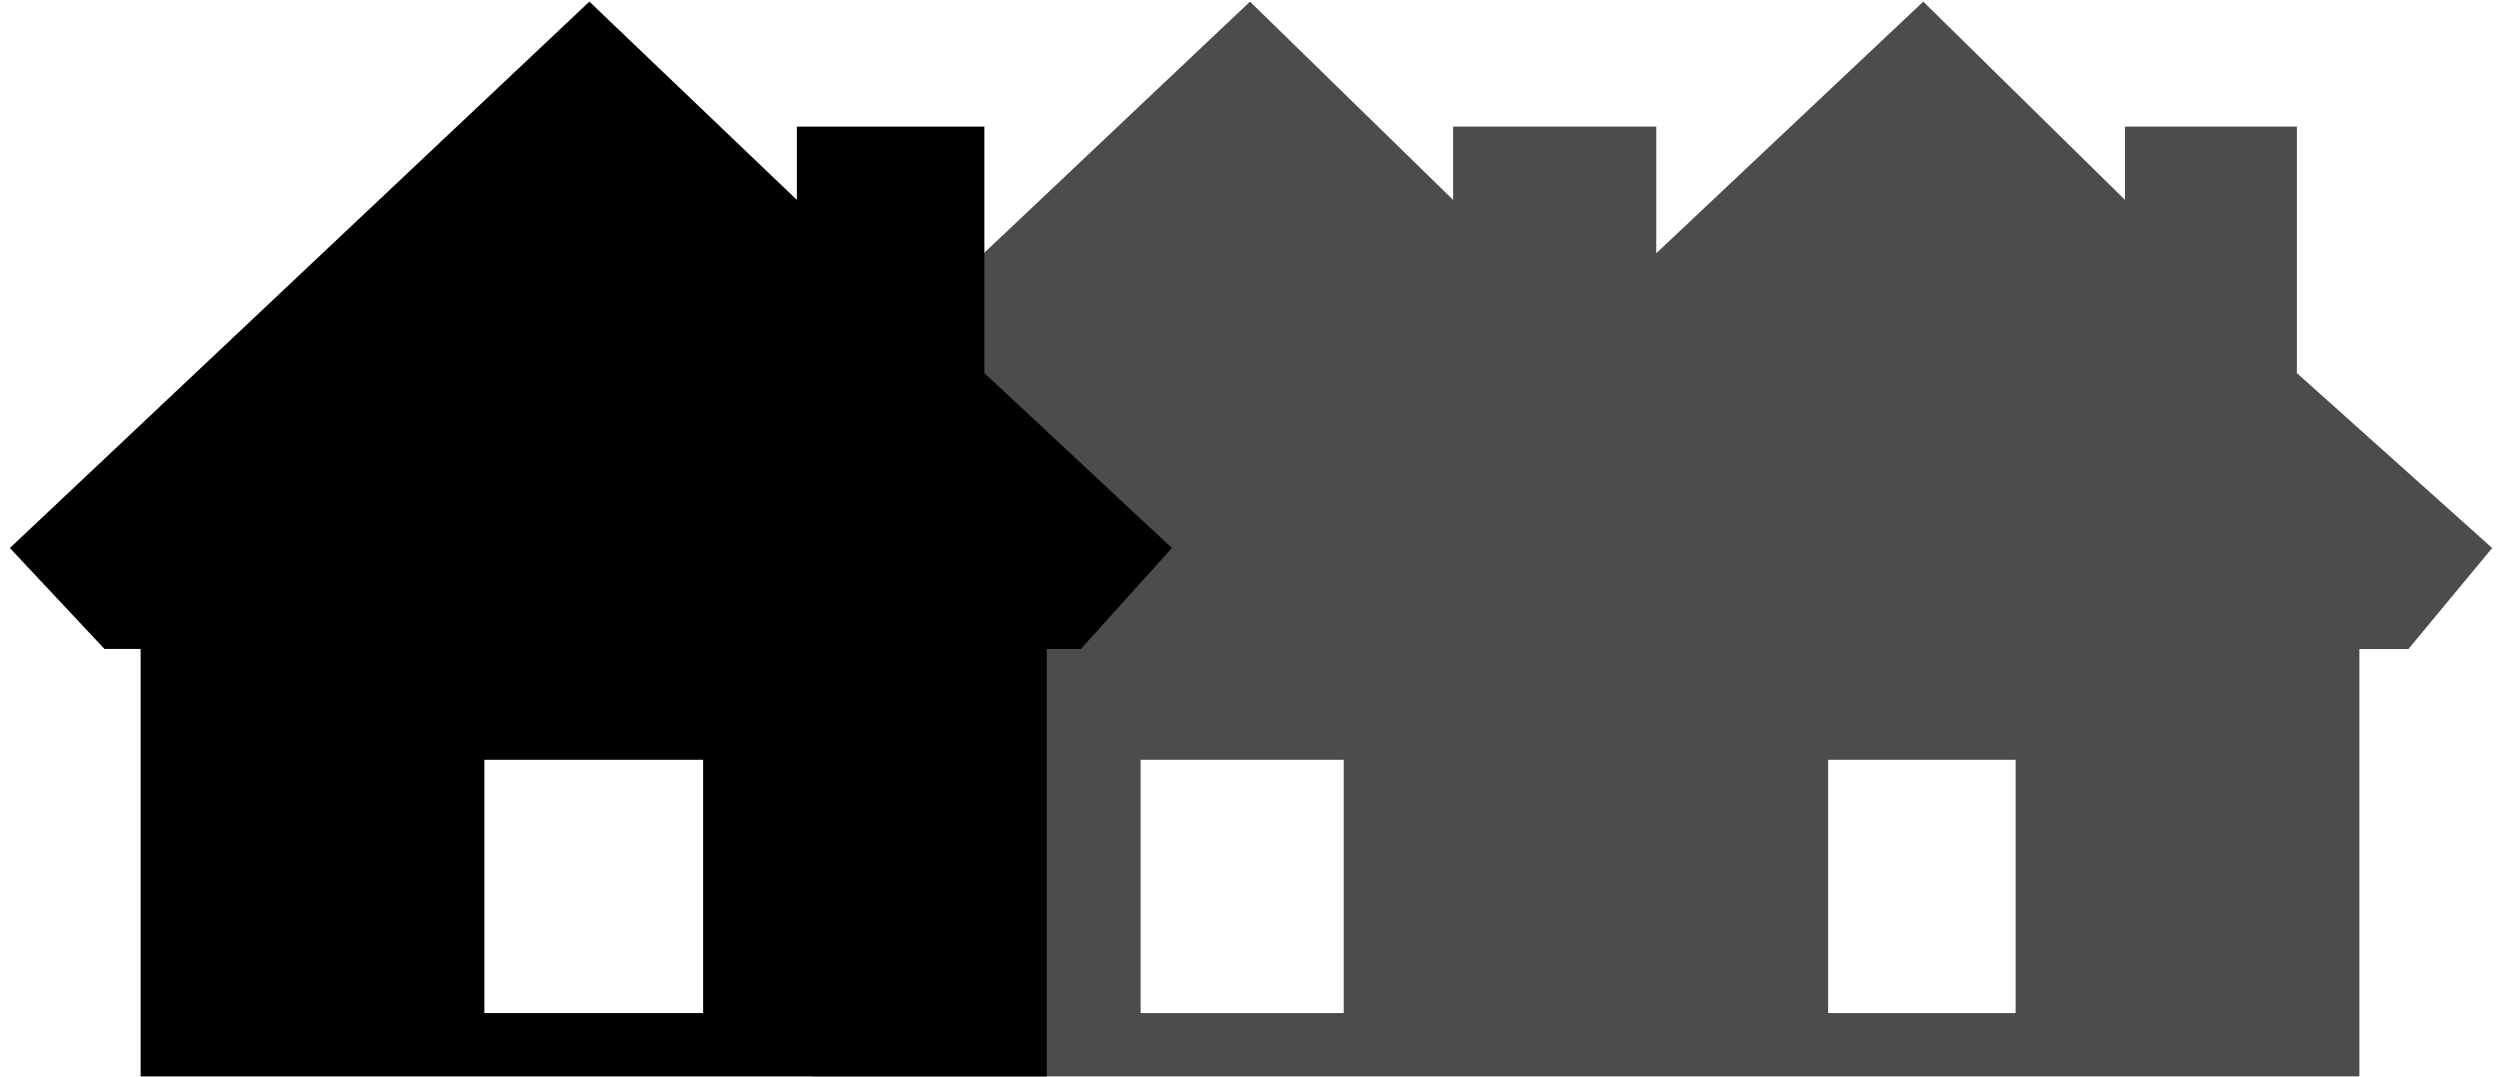
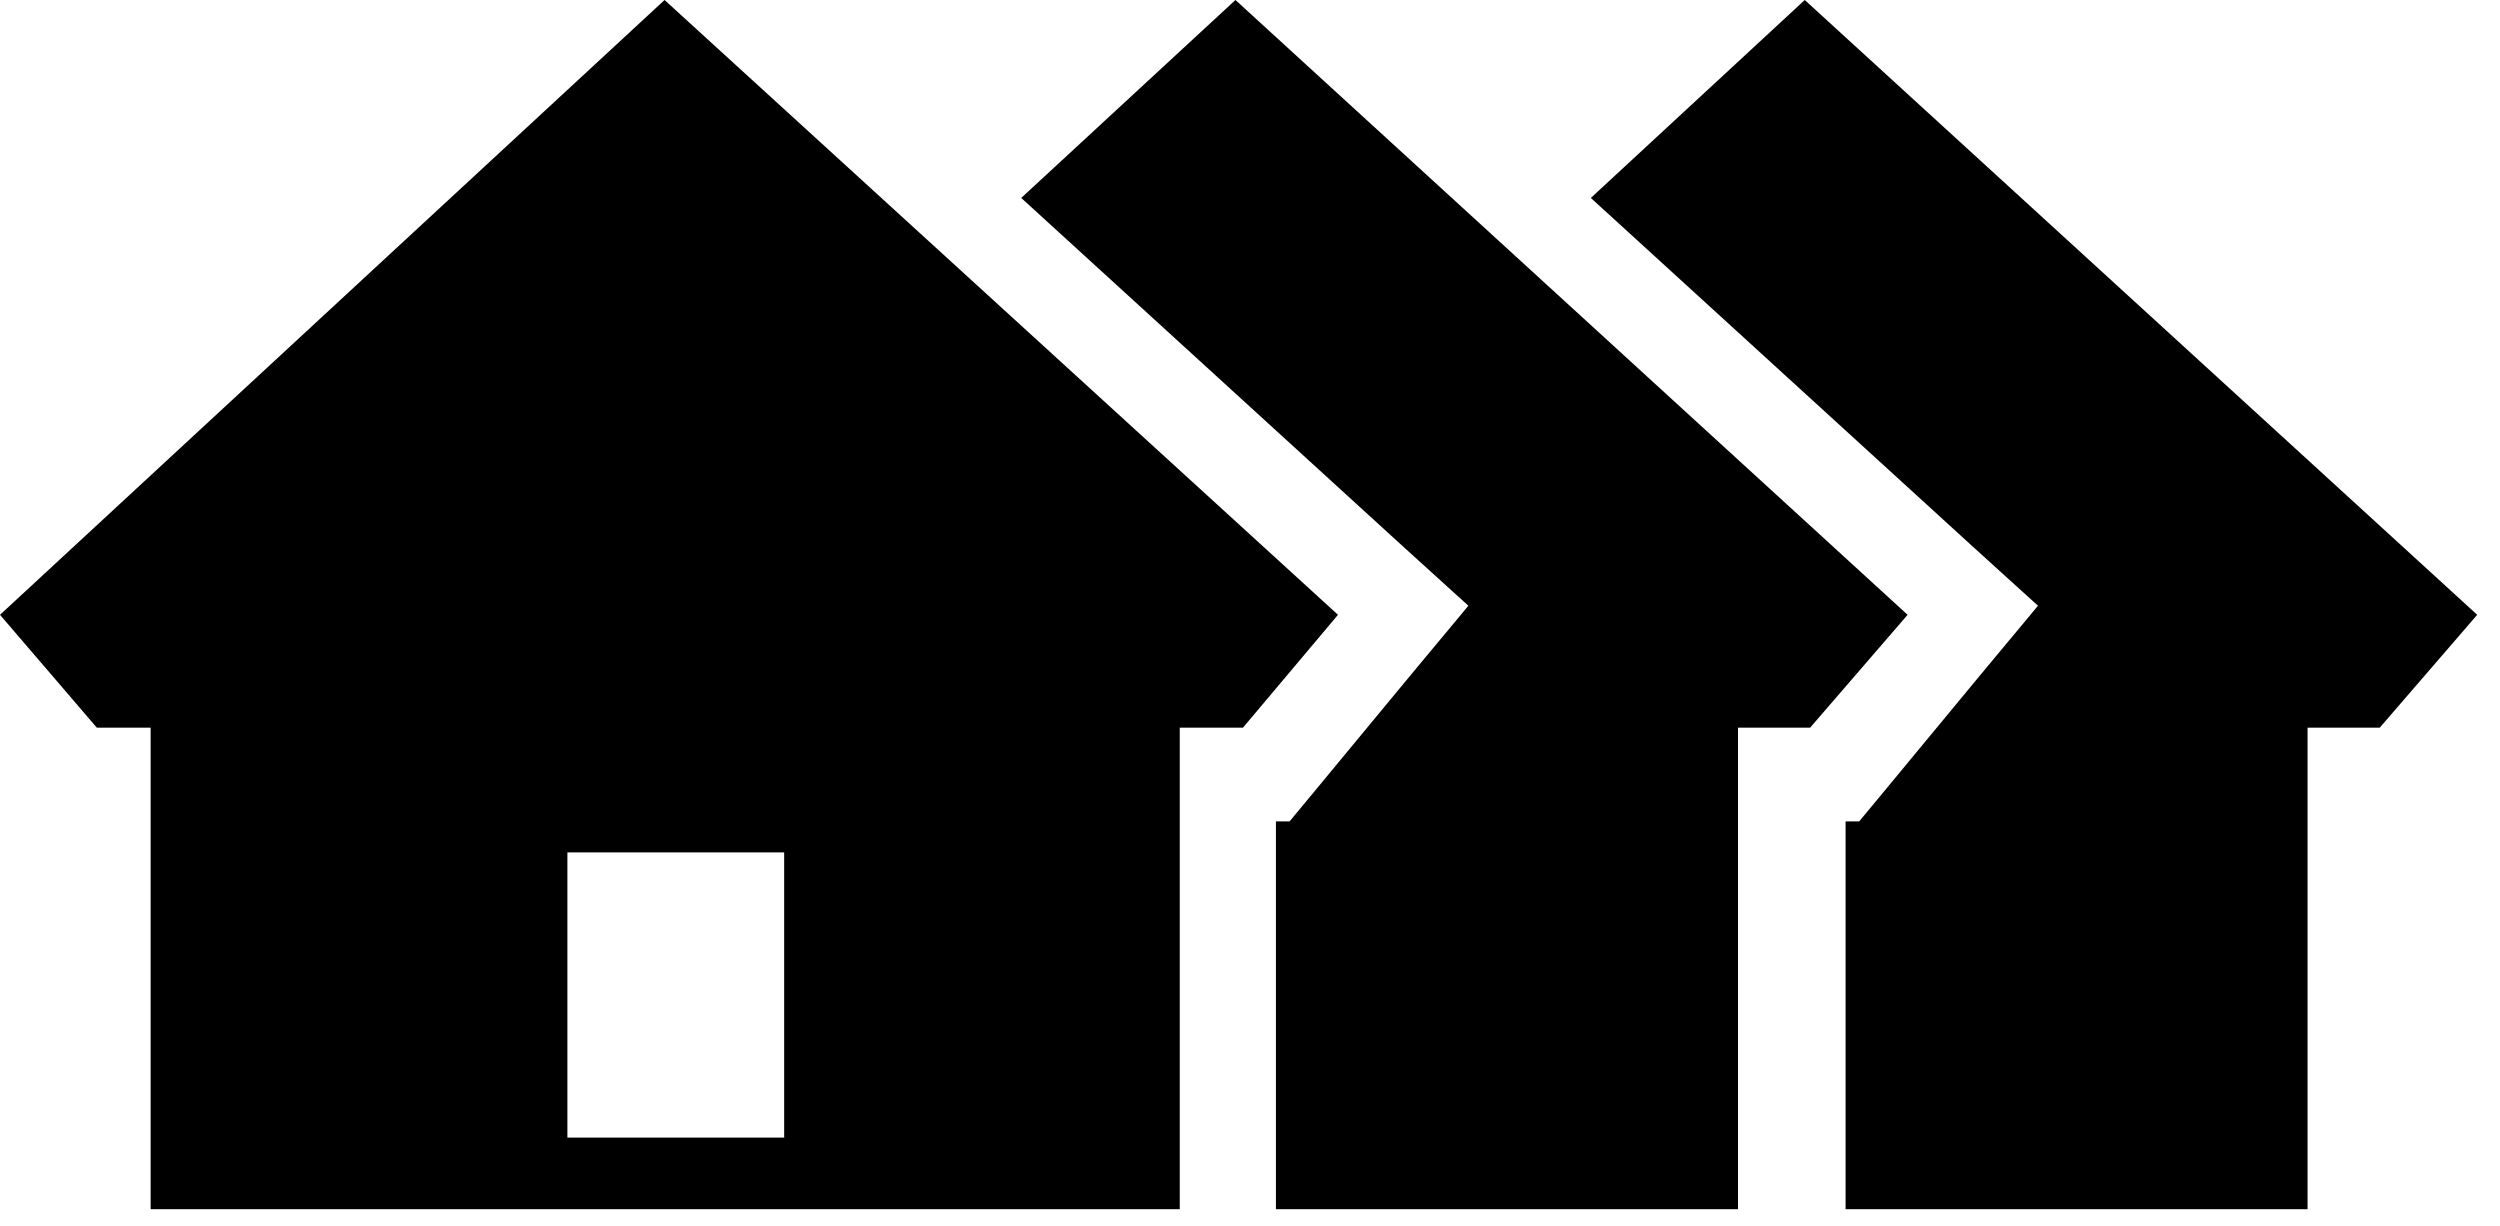
- <svg xmlns="http://www.w3.org/2000/svg" viewBox="0 0 72 31">
-   <path d="M28.35 10.745V3.647h-5.4v2.11L16.974.047.284 15.783 3.01 18.69h1.04V31h26.1V18.691h.977l2.623-2.908-5.4-5.038zm-8.1 18.431h-6.3v-7.294h6.3v7.294z" />
-   <path d="M66.15 10.745V3.647H61.2v2.11L55.39.047 47.7 7.294V3.647h-5.85v2.11L36 .047 19.35 15.783l2.776 2.908H23.4V31h44.55V18.691h1.413l2.412-2.908-5.625-5.038zM38.7 29.176h-5.85v-7.294h5.85v7.294zm19.35 0h-5.4v-7.294h5.4v7.294z" opacity=".7" />
+ <svg xmlns="http://www.w3.org/2000/svg" viewBox="0 0 51 25">
+   <g fill-rule="evenodd">
+     <path d="M13.557 0L0 12.542l1.975 2.302h1.098v9.823h20.994v-9.823h1.29l1.938-2.302L13.557 0zm-1.982 17.389h4.422v5.825l-.006-.007h-4.416V17.39z" />
+     <path d="M25.203 0l-4.37 4.038 7.778 7.1 1.344 1.219-1.162 1.396-1.905 2.303-.581.701h-.278v7.91h9.426v-9.823h1.472l1.988-2.302z" />
+     <path d="M36.817 0l-4.364 4.038 7.778 7.1 1.344 1.219-1.162 1.396-1.905 2.303-.581.701h-.277v7.91h9.424v-9.823h1.473l1.988-2.302z" />
+   </g>
</svg>
